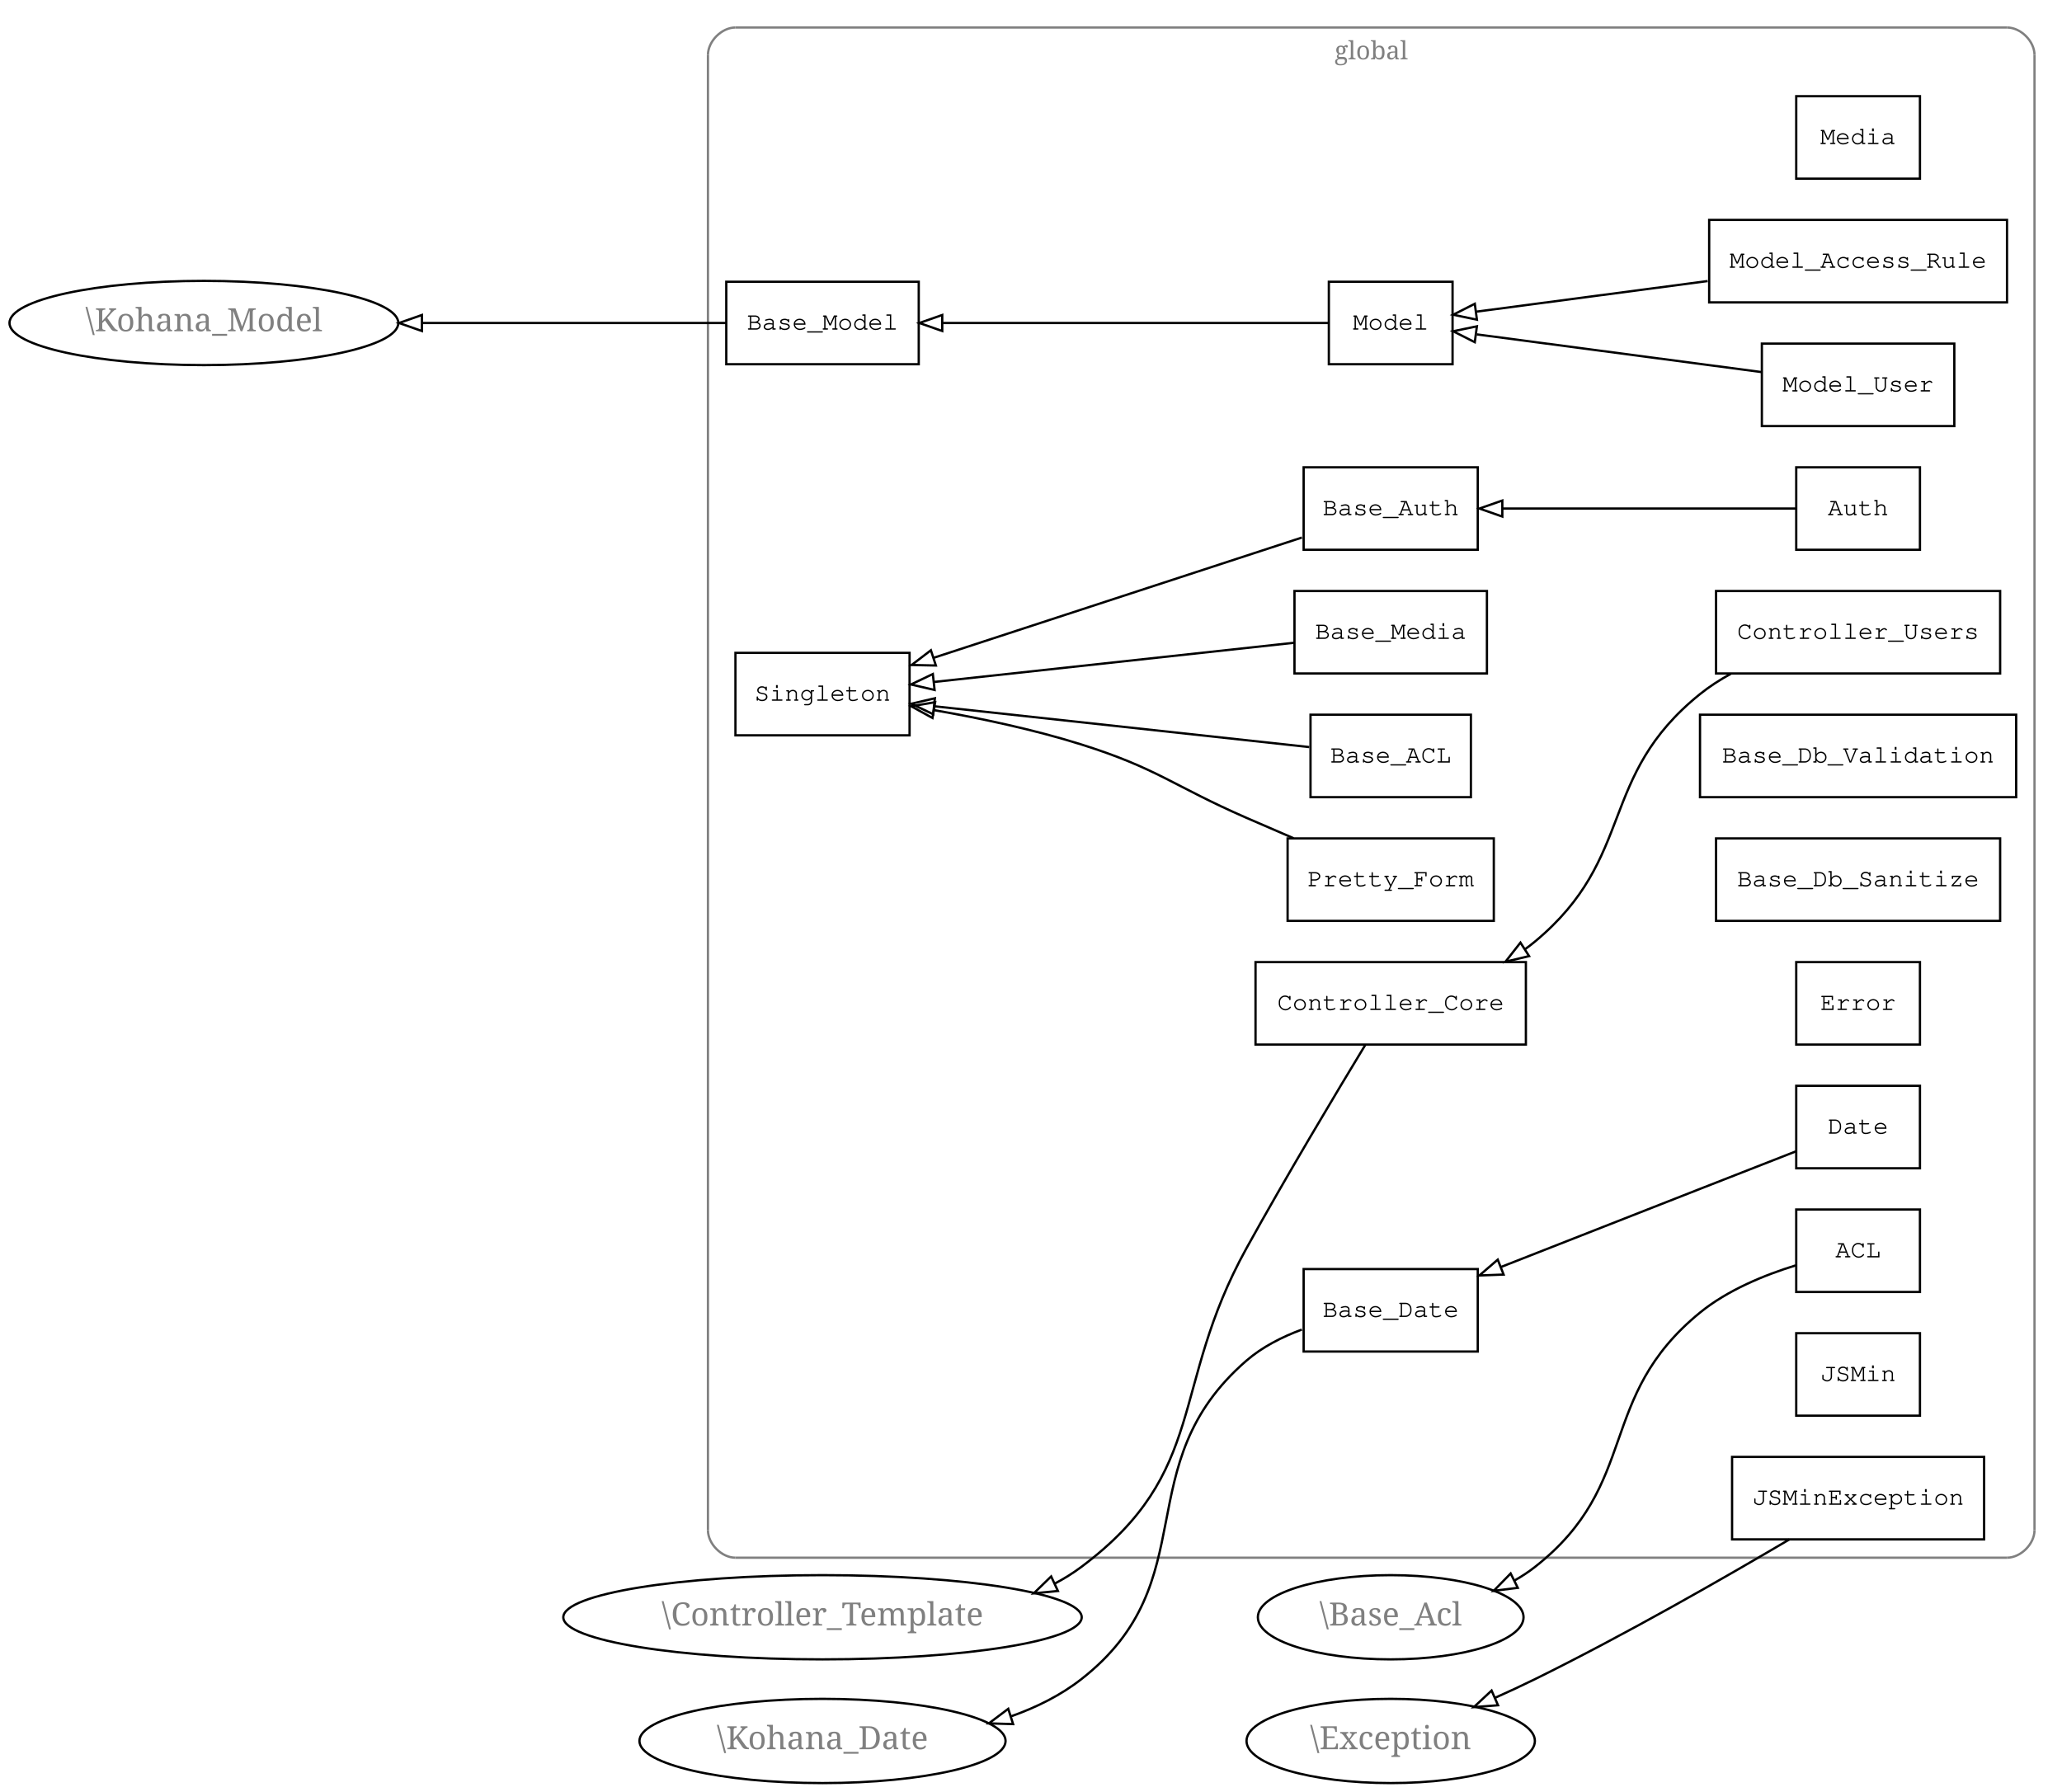
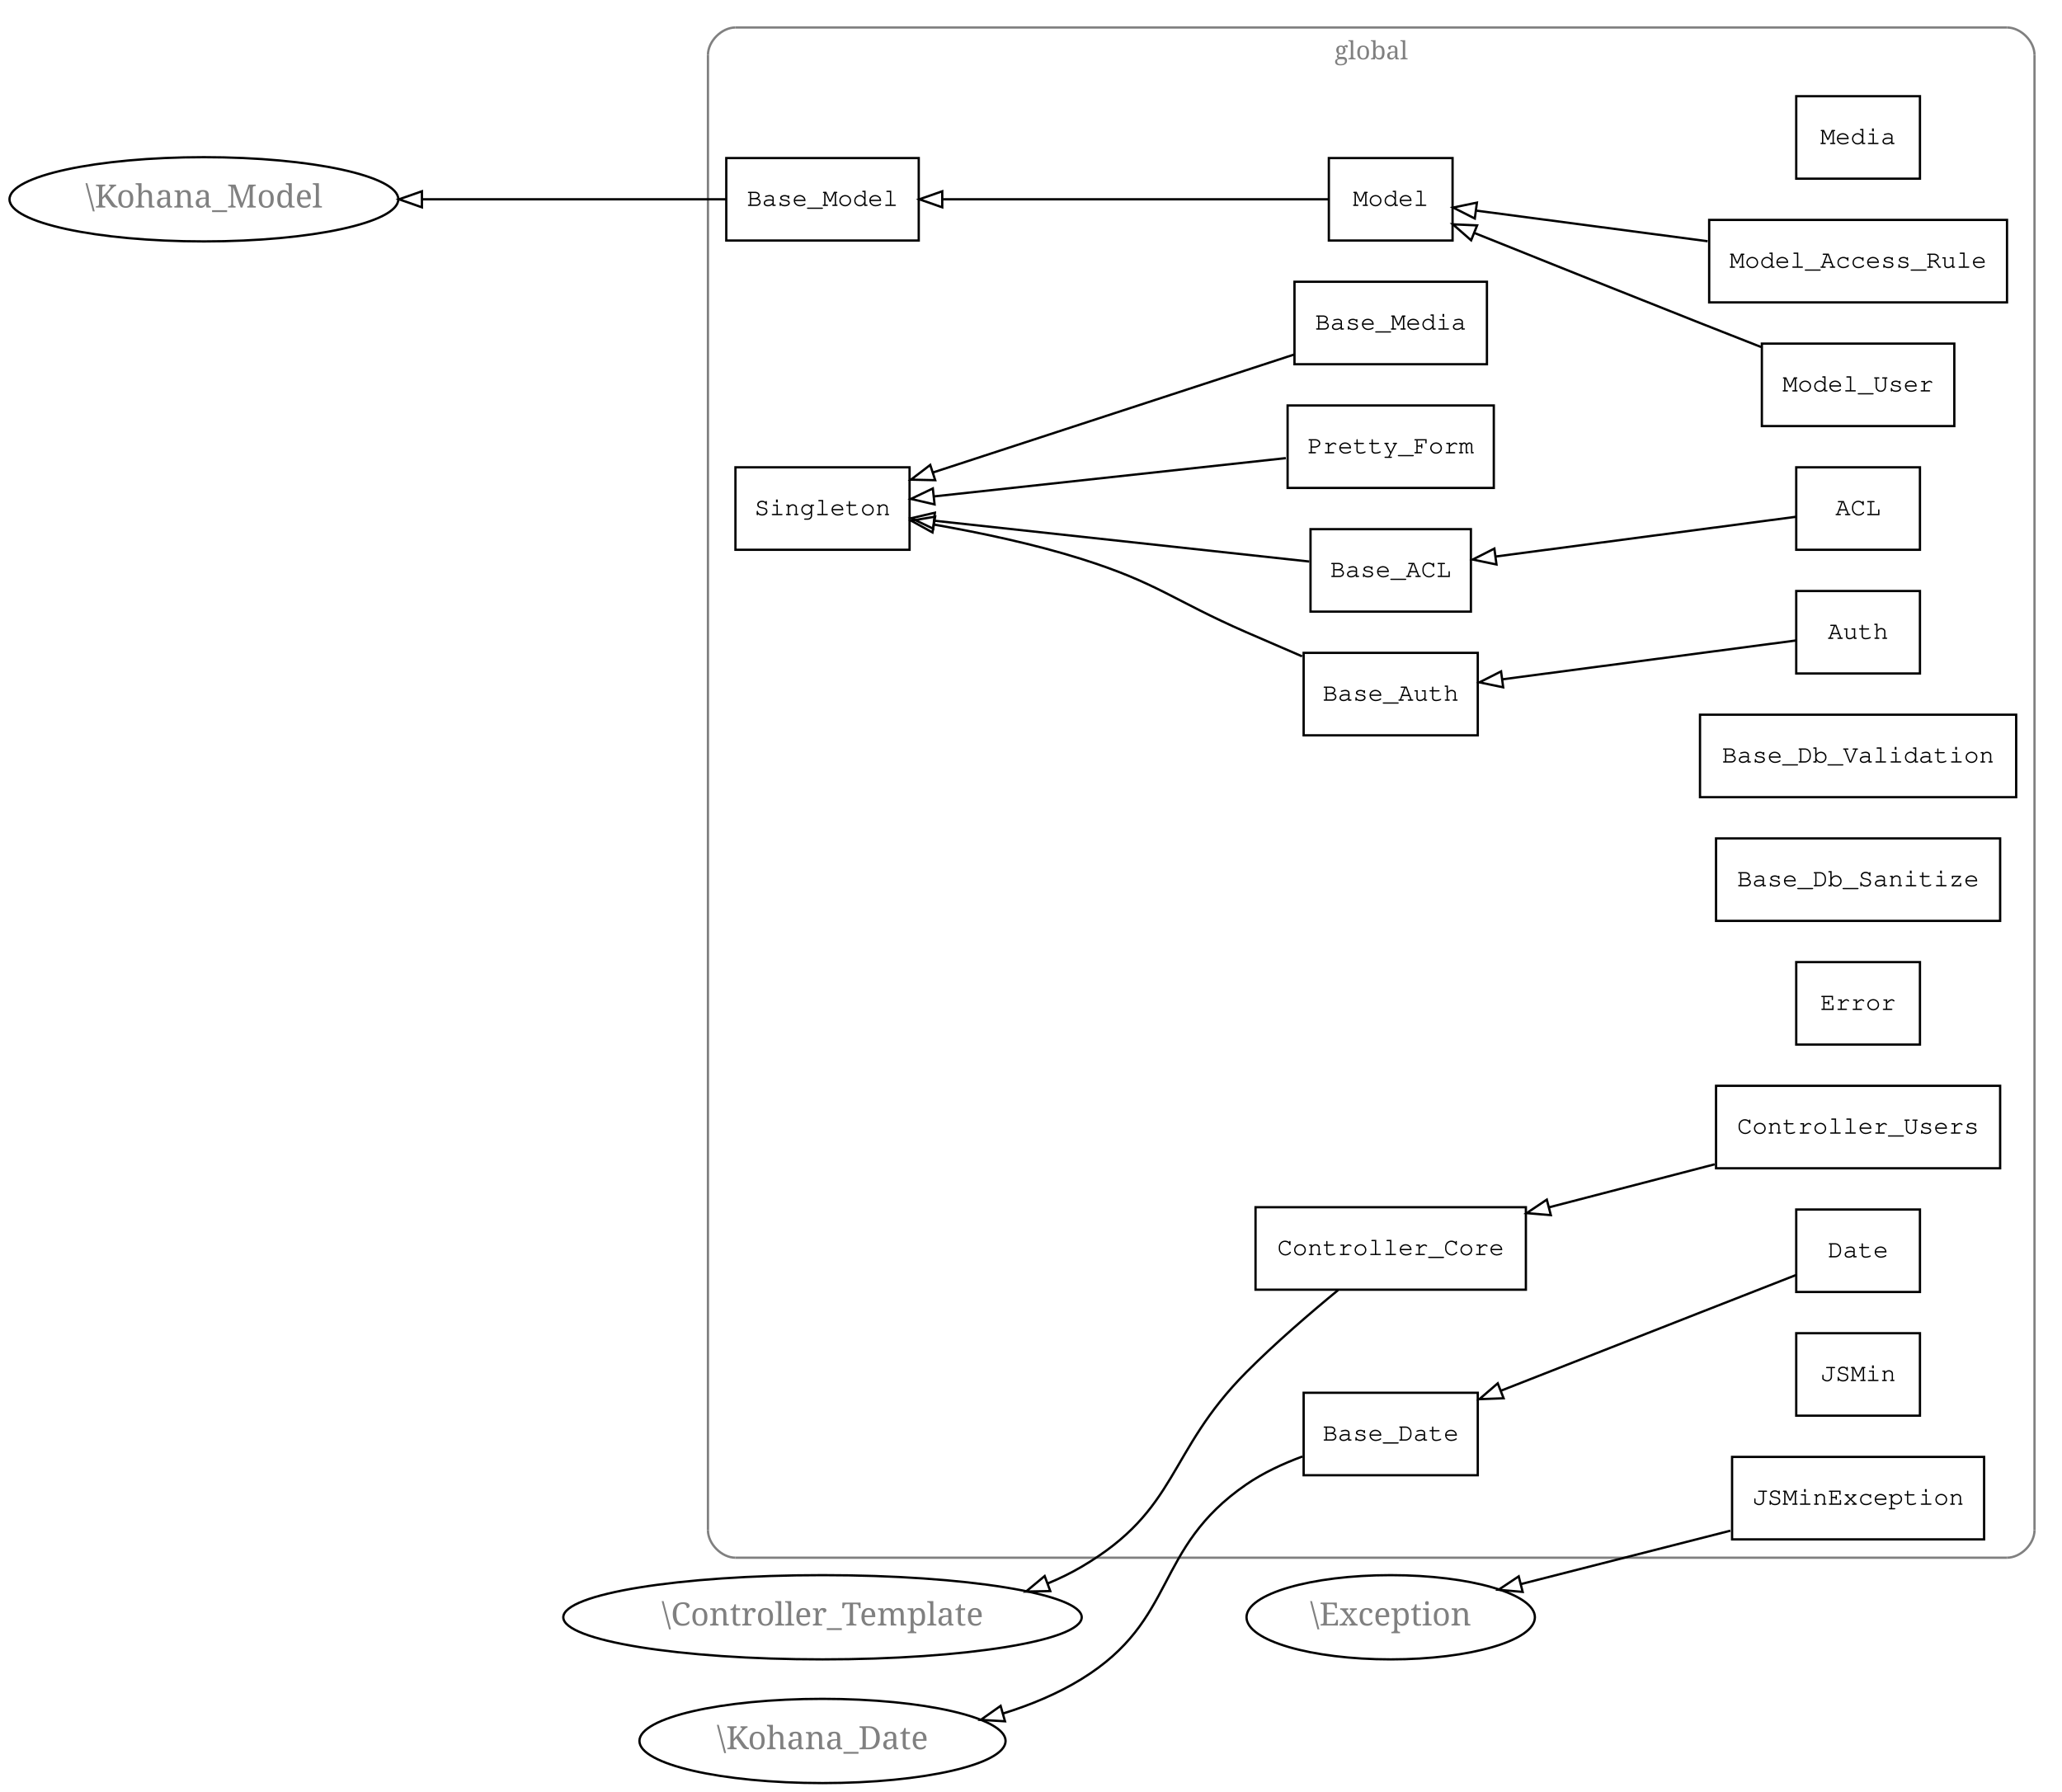
<svg xmlns="http://www.w3.org/2000/svg" xmlns:xlink="http://www.w3.org/1999/xlink" width="900pt" height="782pt" viewBox="0.00 0.00 900.00 782.00">
  <g id="graph1" class="graph" transform="scale(1 1) rotate(0) translate(4 778)">
    <polygon fill="white" stroke="white" points="-4,5 -4,-778 897,-778 897,5 -4,5" />
    <g id="graph2" class="cluster">
      <polyline fill="none" stroke="gray" points="317,-98 872,-98 " />
      <path fill="none" stroke="gray" d="M872,-98C878,-98 884,-104 884,-110" />
      <polyline fill="none" stroke="gray" points="884,-110 884,-754 " />
      <path fill="none" stroke="gray" d="M884,-754C884,-760 878,-766 872,-766" />
      <polyline fill="none" stroke="gray" points="872,-766 317,-766 " />
      <path fill="none" stroke="gray" d="M317,-766C311,-766 305,-760 305,-754" />
      <polyline fill="none" stroke="gray" points="305,-754 305,-110 " />
      <path fill="none" stroke="gray" d="M305,-110C305,-104 311,-98 317,-98" />
      <text text-anchor="middle" x="594.5" y="-752.1" font-family="Times Roman,serif" font-size="11.00" fill="gray">global</text>
    </g>
    <g id="node2" class="node">
      <a xlink:href="classes.singleton.html" xlink:title="Singleton" target="_parent">
-         <polygon fill="none" stroke="black" points="393,-493 317,-493 317,-457 393,-457 393,-493" />
-         <text text-anchor="middle" x="355" y="-472.1" font-family="Courier,monospace" font-size="11.00">Singleton</text>
+         <polygon fill="none" stroke="black" points="393,-574 317,-574 317,-538 393,-538 393,-574" />
+         <text text-anchor="middle" x="355" y="-553.1" font-family="Courier,monospace" font-size="11.00">Singleton</text>
      </a>
    </g>
    <g id="node3" class="node">
      <a xlink:href="classes.media.html" xlink:title="Media" target="_parent">
        <polygon fill="none" stroke="black" points="834,-736 780,-736 780,-700 834,-700 834,-736" />
        <text text-anchor="middle" x="807" y="-715.1" font-family="Courier,monospace" font-size="11.00">Media</text>
      </a>
    </g>
    <g id="node4" class="node">
      <a xlink:href="classes.model.access.rule.html" xlink:title="Model_Access_Rule" target="_parent">
        <polygon fill="none" stroke="black" points="872,-682 742,-682 742,-646 872,-646 872,-682" />
        <text text-anchor="middle" x="807" y="-661.1" font-family="Courier,monospace" font-size="11.00">Model_Access_Rule</text>
      </a>
    </g>
    <g id="node19" class="node">
      <a xlink:href="classes.model.html" xlink:title="Model" target="_parent">
-         <polygon fill="none" stroke="black" points="630,-655 576,-655 576,-619 630,-619 630,-655" />
-         <text text-anchor="middle" x="603" y="-634.1" font-family="Courier,monospace" font-size="11.00">Model</text>
+         <polygon fill="none" stroke="black" points="630,-709 576,-709 576,-673 630,-673 630,-709" />
+         <text text-anchor="middle" x="603" y="-688.1" font-family="Courier,monospace" font-size="11.00">Model</text>
      </a>
    </g>
    <g id="edge3" class="edge">
-       <path fill="none" stroke="black" d="M741.33,-655.308C707.97,-650.893 668.646,-645.689 640.47,-641.959" />
-       <polygon fill="none" stroke="black" points="640.626,-638.449 630.253,-640.607 639.707,-645.389 640.626,-638.449" />
+       <path fill="none" stroke="black" d="M741.33,-672.692C707.97,-677.107 668.646,-682.311 640.47,-686.041" />
+       <polygon fill="none" stroke="black" points="639.707,-682.611 630.253,-687.393 640.626,-689.551 639.707,-682.611" />
    </g>
    <g id="node5" class="node">
      <a xlink:href="classes.model.user.html" xlink:title="Model_User" target="_parent">
        <polygon fill="none" stroke="black" points="849,-628 765,-628 765,-592 849,-592 849,-628" />
        <text text-anchor="middle" x="807" y="-607.1" font-family="Courier,monospace" font-size="11.00">Model_User</text>
      </a>
    </g>
    <g id="edge5" class="edge">
-       <path fill="none" stroke="black" d="M764.731,-615.594C728.137,-620.438 675.705,-627.377 640.56,-632.029" />
-       <polygon fill="none" stroke="black" points="639.699,-628.612 630.245,-633.394 640.617,-635.552 639.699,-628.612" />
+       <path fill="none" stroke="black" d="M764.651,-626.513C755.838,-629.966 746.612,-633.593 738,-637 704.656,-650.192 666.749,-665.371 639.61,-676.27" />
+       <polygon fill="none" stroke="black" points="638.101,-673.104 630.127,-680.08 640.711,-679.599 638.101,-673.104" />
    </g>
    <g id="node6" class="node">
      <a xlink:href="classes.auth.html" xlink:title="Auth" target="_parent">
-         <polygon fill="none" stroke="black" points="834,-574 780,-574 780,-538 834,-538 834,-574" />
-         <text text-anchor="middle" x="807" y="-553.1" font-family="Courier,monospace" font-size="11.00">Auth</text>
+         <polygon fill="none" stroke="black" points="834,-520 780,-520 780,-484 834,-484 834,-520" />
+         <text text-anchor="middle" x="807" y="-499.1" font-family="Courier,monospace" font-size="11.00">Auth</text>
      </a>
    </g>
    <g id="node10" class="node">
      <a xlink:href="classes.base.auth.html" xlink:title="Base_Auth" target="_parent">
-         <polygon fill="none" stroke="black" points="641,-574 565,-574 565,-538 641,-538 641,-574" />
-         <text text-anchor="middle" x="603" y="-553.1" font-family="Courier,monospace" font-size="11.00">Base_Auth</text>
+         <polygon fill="none" stroke="black" points="641,-493 565,-493 565,-457 641,-457 641,-493" />
+         <text text-anchor="middle" x="603" y="-472.1" font-family="Courier,monospace" font-size="11.00">Base_Auth</text>
      </a>
    </g>
    <g id="edge7" class="edge">
-       <path fill="none" stroke="black" d="M779.91,-556C747.307,-556 691.947,-556 651.825,-556" />
-       <polygon fill="none" stroke="black" points="651.719,-552.5 641.719,-556 651.719,-559.5 651.719,-552.5" />
+       <path fill="none" stroke="black" d="M779.91,-498.415C747.307,-494.099 691.947,-486.772 651.825,-481.462" />
+       <polygon fill="none" stroke="black" points="652.091,-477.967 641.719,-480.125 651.173,-484.906 652.091,-477.967" />
    </g>
    <g id="node7" class="node">
      <a xlink:href="classes.controller.users.html" xlink:title="Controller_Users" target="_parent">
-         <polygon fill="none" stroke="black" points="869,-520 745,-520 745,-484 869,-484 869,-520" />
-         <text text-anchor="middle" x="807" y="-499.1" font-family="Courier,monospace" font-size="11.00">Controller_Users</text>
+         <polygon fill="none" stroke="black" points="869,-304 745,-304 745,-268 869,-268 869,-304" />
+         <text text-anchor="middle" x="807" y="-283.1" font-family="Courier,monospace" font-size="11.00">Controller_Users</text>
      </a>
    </g>
    <g id="node8" class="node">
      <a xlink:href="classes.controller.core.html" xlink:title="Controller_Core" target="_parent">
-         <polygon fill="none" stroke="black" points="662,-358 544,-358 544,-322 662,-322 662,-358" />
-         <text text-anchor="middle" x="603" y="-337.1" font-family="Courier,monospace" font-size="11.00">Controller_Core</text>
+         <polygon fill="none" stroke="black" points="662,-251 544,-251 544,-215 662,-215 662,-251" />
+         <text text-anchor="middle" x="603" y="-230.1" font-family="Courier,monospace" font-size="11.00">Controller_Core</text>
      </a>
    </g>
    <g id="edge9" class="edge">
-       <path fill="none" stroke="black" d="M751.435,-483.855C746.67,-481.248 742.108,-478.308 738,-475 693.066,-438.82 710.351,-403.892 666,-367 664.648,-365.875 663.242,-364.79 661.792,-363.744" />
-       <polygon fill="none" stroke="black" points="663.404,-360.62 653.095,-358.175 659.629,-366.515 663.404,-360.62" />
+       <path fill="none" stroke="black" d="M744.407,-269.738C721.553,-263.801 695.581,-257.053 672.186,-250.975" />
+       <polygon fill="none" stroke="black" points="672.893,-247.542 662.334,-248.415 671.133,-254.317 672.893,-247.542" />
    </g>
    <g id="node28" class="node">
      <ellipse fill="none" stroke="black" cx="355" cy="-72" rx="113.137" ry="18.385" />
      <text text-anchor="middle" x="355" y="-68.4" font-family="Times Roman,serif" font-size="14.00" fill="gray">\Controller_Template</text>
    </g>
    <g id="edge11" class="edge">
-       <path fill="none" stroke="black" d="M591.997,-321.997C579.179,-300.871 557.523,-264.695 540,-233 506.338,-172.112 523.698,-135.693 468,-94 464.346,-91.265 460.445,-88.843 456.37,-86.699" />
-       <polygon fill="none" stroke="black" points="457.743,-83.478 447.199,-82.439 454.794,-89.826 457.743,-83.478" />
+       <path fill="none" stroke="black" d="M580.069,-214.839C567.769,-204.733 552.594,-191.668 540,-179 505.094,-143.89 510.713,-119.035 468,-94 463.312,-91.252 458.345,-88.84 453.212,-86.723" />
+       <polygon fill="none" stroke="black" points="454.409,-83.434 443.816,-83.223 451.965,-89.994 454.409,-83.434" />
    </g>
    <g id="node9" class="node">
      <a xlink:href="classes.base.media.html" xlink:title="Base_Media" target="_parent">
-         <polygon fill="none" stroke="black" points="645,-520 561,-520 561,-484 645,-484 645,-520" />
-         <text text-anchor="middle" x="603" y="-499.1" font-family="Courier,monospace" font-size="11.00">Base_Media</text>
+         <polygon fill="none" stroke="black" points="645,-655 561,-655 561,-619 645,-619 645,-655" />
+         <text text-anchor="middle" x="603" y="-634.1" font-family="Courier,monospace" font-size="11.00">Base_Media</text>
      </a>
    </g>
    <g id="edge13" class="edge">
-       <path fill="none" stroke="black" d="M560.93,-497.42C517.376,-492.678 449.413,-485.279 403.595,-480.291" />
-       <polygon fill="none" stroke="black" points="403.919,-476.805 393.599,-479.202 403.161,-483.764 403.919,-476.805" />
+       <path fill="none" stroke="black" d="M560.93,-623.259C517.285,-609.004 449.128,-586.743 403.306,-571.777" />
+       <polygon fill="none" stroke="black" points="404.191,-568.385 393.599,-568.607 402.018,-575.039 404.191,-568.385" />
    </g>
    <g id="edge15" class="edge">
-       <path fill="none" stroke="black" d="M564.25,-543.344C520.88,-529.179 450.544,-506.206 403.543,-490.855" />
-       <polygon fill="none" stroke="black" points="404.479,-487.479 393.886,-487.701 402.305,-494.133 404.479,-487.479" />
+       <path fill="none" stroke="black" d="M564.317,-491.482C556.271,-494.937 547.852,-498.573 540,-502 507.906,-516.009 501.399,-523.476 468,-534 447.29,-540.526 423.806,-545.475 403.632,-549.011" />
+       <polygon fill="none" stroke="black" points="402.999,-545.568 393.72,-550.682 404.163,-552.47 402.999,-545.568" />
    </g>
    <g id="node11" class="node">
      <a xlink:href="classes.base.db.validation.html" xlink:title="Base_Db_Validation" target="_parent">
        <polygon fill="none" stroke="black" points="876,-466 738,-466 738,-430 876,-430 876,-466" />
        <text text-anchor="middle" x="807" y="-445.1" font-family="Courier,monospace" font-size="11.00">Base_Db_Validation</text>
      </a>
    </g>
    <g id="node12" class="node">
      <a xlink:href="classes.base.db.sanitize.html" xlink:title="Base_Db_Sanitize" target="_parent">
        <polygon fill="none" stroke="black" points="869,-412 745,-412 745,-376 869,-376 869,-412" />
        <text text-anchor="middle" x="807" y="-391.1" font-family="Courier,monospace" font-size="11.00">Base_Db_Sanitize</text>
      </a>
    </g>
    <g id="node13" class="node">
      <a xlink:href="classes.base.acl.html" xlink:title="Base_ACL" target="_parent">
-         <polygon fill="none" stroke="black" points="638,-466 568,-466 568,-430 638,-430 638,-466" />
-         <text text-anchor="middle" x="603" y="-445.1" font-family="Courier,monospace" font-size="11.00">Base_ACL</text>
+         <polygon fill="none" stroke="black" points="638,-547 568,-547 568,-511 638,-511 638,-547" />
+         <text text-anchor="middle" x="603" y="-526.1" font-family="Courier,monospace" font-size="11.00">Base_ACL</text>
      </a>
    </g>
    <g id="edge17" class="edge">
-       <path fill="none" stroke="black" d="M567.468,-451.868C524.544,-456.542 452.109,-464.428 403.926,-469.673" />
-       <polygon fill="none" stroke="black" points="403.295,-466.221 393.733,-470.783 404.053,-473.18 403.295,-466.221" />
+       <path fill="none" stroke="black" d="M567.468,-532.868C524.544,-537.542 452.109,-545.428 403.926,-550.673" />
+       <polygon fill="none" stroke="black" points="403.295,-547.221 393.733,-551.783 404.053,-554.18 403.295,-547.221" />
    </g>
    <g id="node14" class="node">
      <a xlink:href="classes.base.model.html" xlink:title="Base_Model" target="_parent">
-         <polygon fill="none" stroke="black" points="397,-655 313,-655 313,-619 397,-619 397,-655" />
-         <text text-anchor="middle" x="355" y="-634.1" font-family="Courier,monospace" font-size="11.00">Base_Model</text>
+         <polygon fill="none" stroke="black" points="397,-709 313,-709 313,-673 397,-673 397,-709" />
+         <text text-anchor="middle" x="355" y="-688.1" font-family="Courier,monospace" font-size="11.00">Base_Model</text>
      </a>
    </g>
    <g id="node33" class="node">
-       <ellipse fill="none" stroke="black" cx="85" cy="-637" rx="84.853" ry="18.385" />
-       <text text-anchor="middle" x="85" y="-633.4" font-family="Times Roman,serif" font-size="14.00" fill="gray">\Kohana_Model</text>
+       <ellipse fill="none" stroke="black" cx="85" cy="-691" rx="84.853" ry="18.385" />
+       <text text-anchor="middle" x="85" y="-687.4" font-family="Times Roman,serif" font-size="14.00" fill="gray">\Kohana_Model</text>
    </g>
    <g id="edge19" class="edge">
-       <path fill="none" stroke="black" d="M312.812,-637C277.444,-637 225.604,-637 180.307,-637" />
-       <polygon fill="none" stroke="black" points="180.152,-633.5 170.152,-637 180.152,-640.5 180.152,-633.5" />
+       <path fill="none" stroke="black" d="M312.812,-691C277.444,-691 225.604,-691 180.307,-691" />
+       <polygon fill="none" stroke="black" points="180.152,-687.5 170.152,-691 180.152,-694.5 180.152,-687.5" />
    </g>
    <g id="node15" class="node">
      <a xlink:href="classes.base.date.html" xlink:title="Base_Date" target="_parent">
-         <polygon fill="none" stroke="black" points="641,-224 565,-224 565,-188 641,-188 641,-224" />
-         <text text-anchor="middle" x="603" y="-203.1" font-family="Courier,monospace" font-size="11.00">Base_Date</text>
+         <polygon fill="none" stroke="black" points="641,-170 565,-170 565,-134 641,-134 641,-170" />
+         <text text-anchor="middle" x="603" y="-149.1" font-family="Courier,monospace" font-size="11.00">Base_Date</text>
      </a>
    </g>
    <g id="node35" class="node">
      <ellipse fill="none" stroke="black" cx="355" cy="-18" rx="79.903" ry="18.385" />
      <text text-anchor="middle" x="355" y="-14.4" font-family="Times Roman,serif" font-size="14.00" fill="gray">\Kohana_Date</text>
    </g>
    <g id="edge21" class="edge">
-       <path fill="none" stroke="black" d="M564.212,-197.592C555.561,-194.387 546.914,-189.996 540,-184 487.439,-138.417 522.804,-87.86 468,-45 458.968,-37.936 448.375,-32.678 437.36,-28.773" />
-       <polygon fill="none" stroke="black" points="438.19,-25.364 427.6,-25.677 436.073,-32.036 438.19,-25.364" />
+       <path fill="none" stroke="black" d="M564.454,-142.183C555.982,-139.055 547.352,-135.052 540,-130 499.194,-101.964 510.175,-70.932 468,-45 457.56,-38.581 445.711,-33.688 433.709,-29.959" />
+       <polygon fill="none" stroke="black" points="434.652,-26.588 424.076,-27.21 432.732,-33.319 434.652,-26.588" />
    </g>
    <g id="node16" class="node">
      <a xlink:href="classes.error.html" xlink:title="Error" target="_parent">
        <polygon fill="none" stroke="black" points="834,-358 780,-358 780,-322 834,-322 834,-358" />
        <text text-anchor="middle" x="807" y="-337.1" font-family="Courier,monospace" font-size="11.00">Error</text>
      </a>
    </g>
    <g id="node17" class="node">
      <a xlink:href="classes.pretty.form.html" xlink:title="Pretty_Form" target="_parent">
-         <polygon fill="none" stroke="black" points="648,-412 558,-412 558,-376 648,-376 648,-412" />
-         <text text-anchor="middle" x="603" y="-391.1" font-family="Courier,monospace" font-size="11.00">Pretty_Form</text>
+         <polygon fill="none" stroke="black" points="648,-601 558,-601 558,-565 648,-565 648,-601" />
+         <text text-anchor="middle" x="603" y="-580.1" font-family="Courier,monospace" font-size="11.00">Pretty_Form</text>
      </a>
    </g>
    <g id="edge23" class="edge">
-       <path fill="none" stroke="black" d="M560.606,-412.077C553.712,-415.043 546.653,-418.096 540,-421 507.906,-435.009 501.399,-442.476 468,-453 447.29,-459.526 423.806,-464.475 403.632,-468.011" />
-       <polygon fill="none" stroke="black" points="402.999,-464.568 393.72,-469.682 404.163,-471.47 402.999,-464.568" />
+       <path fill="none" stroke="black" d="M557.224,-578.016C513.597,-573.267 448.134,-566.14 403.595,-561.291" />
+       <polygon fill="none" stroke="black" points="403.908,-557.804 393.588,-560.201 403.151,-564.763 403.908,-557.804" />
    </g>
    <g id="node18" class="node">
      <a xlink:href="classes.acl.html" xlink:title="ACL" target="_parent">
-         <polygon fill="none" stroke="black" points="834,-250 780,-250 780,-214 834,-214 834,-250" />
-         <text text-anchor="middle" x="807" y="-229.1" font-family="Courier,monospace" font-size="11.00">ACL</text>
-       </a>
-     </g>
-     <g id="node38" class="node">
-       <ellipse fill="none" stroke="black" cx="603" cy="-72" rx="57.983" ry="18.385" />
-       <text text-anchor="middle" x="603" y="-68.4" font-family="Times Roman,serif" font-size="14.00" fill="gray">\Base_Acl</text>
+         <polygon fill="none" stroke="black" points="834,-574 780,-574 780,-538 834,-538 834,-574" />
+         <text text-anchor="middle" x="807" y="-553.1" font-family="Courier,monospace" font-size="11.00">ACL</text>
+       </a>
    </g>
    <g id="edge25" class="edge">
-       <path fill="none" stroke="black" d="M779.736,-225.601C766.136,-221.408 750.062,-214.838 738,-205 692.431,-167.834 712.249,-130.316 666,-94 663.228,-91.823 660.225,-89.853 657.085,-88.072" />
-       <polygon fill="none" stroke="black" points="658.466,-84.849 647.953,-83.534 655.351,-91.118 658.466,-84.849" />
+       <path fill="none" stroke="black" d="M779.91,-552.415C746.51,-547.994 689.225,-540.412 648.908,-535.076" />
+       <polygon fill="none" stroke="black" points="649.165,-531.58 638.792,-533.737 648.246,-538.519 649.165,-531.58" />
    </g>
    <g id="edge27" class="edge">
-       <path fill="none" stroke="black" d="M575.988,-637C535.703,-637 459.109,-637 407.543,-637" />
-       <polygon fill="none" stroke="black" points="407.262,-633.5 397.262,-637 407.262,-640.5 407.262,-633.5" />
+       <path fill="none" stroke="black" d="M575.988,-691C535.703,-691 459.109,-691 407.543,-691" />
+       <polygon fill="none" stroke="black" points="407.262,-687.5 397.262,-691 407.262,-694.5 407.262,-687.5" />
    </g>
    <g id="node20" class="node">
      <a xlink:href="classes.date.html" xlink:title="Date" target="_parent">
-         <polygon fill="none" stroke="black" points="834,-304 780,-304 780,-268 834,-268 834,-304" />
-         <text text-anchor="middle" x="807" y="-283.1" font-family="Courier,monospace" font-size="11.00">Date</text>
+         <polygon fill="none" stroke="black" points="834,-250 780,-250 780,-214 834,-214 834,-250" />
+         <text text-anchor="middle" x="807" y="-229.1" font-family="Courier,monospace" font-size="11.00">Date</text>
      </a>
    </g>
    <g id="edge29" class="edge">
-       <path fill="none" stroke="black" d="M779.797,-275.363C767.096,-270.395 751.773,-264.398 738,-259 709.21,-247.716 676.974,-235.061 651.224,-224.947" />
-       <polygon fill="none" stroke="black" points="652.281,-221.602 641.693,-221.204 649.721,-228.118 652.281,-221.602" />
+       <path fill="none" stroke="black" d="M779.797,-221.363C767.096,-216.395 751.773,-210.398 738,-205 709.21,-193.716 676.974,-181.061 651.224,-170.947" />
+       <polygon fill="none" stroke="black" points="652.281,-167.602 641.693,-167.204 649.721,-174.118 652.281,-167.602" />
    </g>
    <g id="node21" class="node">
      <a xlink:href="vendor.jsmin-php.jsmin.html" xlink:title="JSMin" target="_parent">
        <polygon fill="none" stroke="black" points="834,-196 780,-196 780,-160 834,-160 834,-196" />
        <text text-anchor="middle" x="807" y="-175.1" font-family="Courier,monospace" font-size="11.00">JSMin</text>
      </a>
    </g>
    <g id="node22" class="node">
      <a xlink:href="vendor.jsmin-php.jsmin.html" xlink:title="JSMinException" target="_parent">
        <polygon fill="none" stroke="black" points="862,-142 752,-142 752,-106 862,-106 862,-142" />
        <text text-anchor="middle" x="807" y="-121.1" font-family="Courier,monospace" font-size="11.00">JSMinException</text>
      </a>
    </g>
-     <g id="node42" class="node">
-       <ellipse fill="none" stroke="black" cx="603" cy="-18" rx="62.932" ry="18.385" />
-       <text text-anchor="middle" x="603" y="-14.4" font-family="Times Roman,serif" font-size="14.00" fill="gray">\Exception</text>
+     <g id="node41" class="node">
+       <ellipse fill="none" stroke="black" cx="603" cy="-72" rx="62.932" ry="18.385" />
+       <text text-anchor="middle" x="603" y="-68.4" font-family="Times Roman,serif" font-size="14.00" fill="gray">\Exception</text>
    </g>
    <g id="edge31" class="edge">
-       <path fill="none" stroke="black" d="M776.966,-105.95C748.754,-89.289 705.14,-64.284 666,-45 660.396,-42.239 654.441,-39.475 648.514,-36.825" />
-       <polygon fill="none" stroke="black" points="649.843,-33.586 639.28,-32.772 647.03,-39.996 649.843,-33.586" />
+       <path fill="none" stroke="black" d="M751.256,-109.791C722.869,-102.555 688.418,-93.773 659.873,-86.497" />
+       <polygon fill="none" stroke="black" points="660.597,-83.07 650.042,-83.991 658.867,-89.853 660.597,-83.07" />
    </g>
  </g>
</svg>
